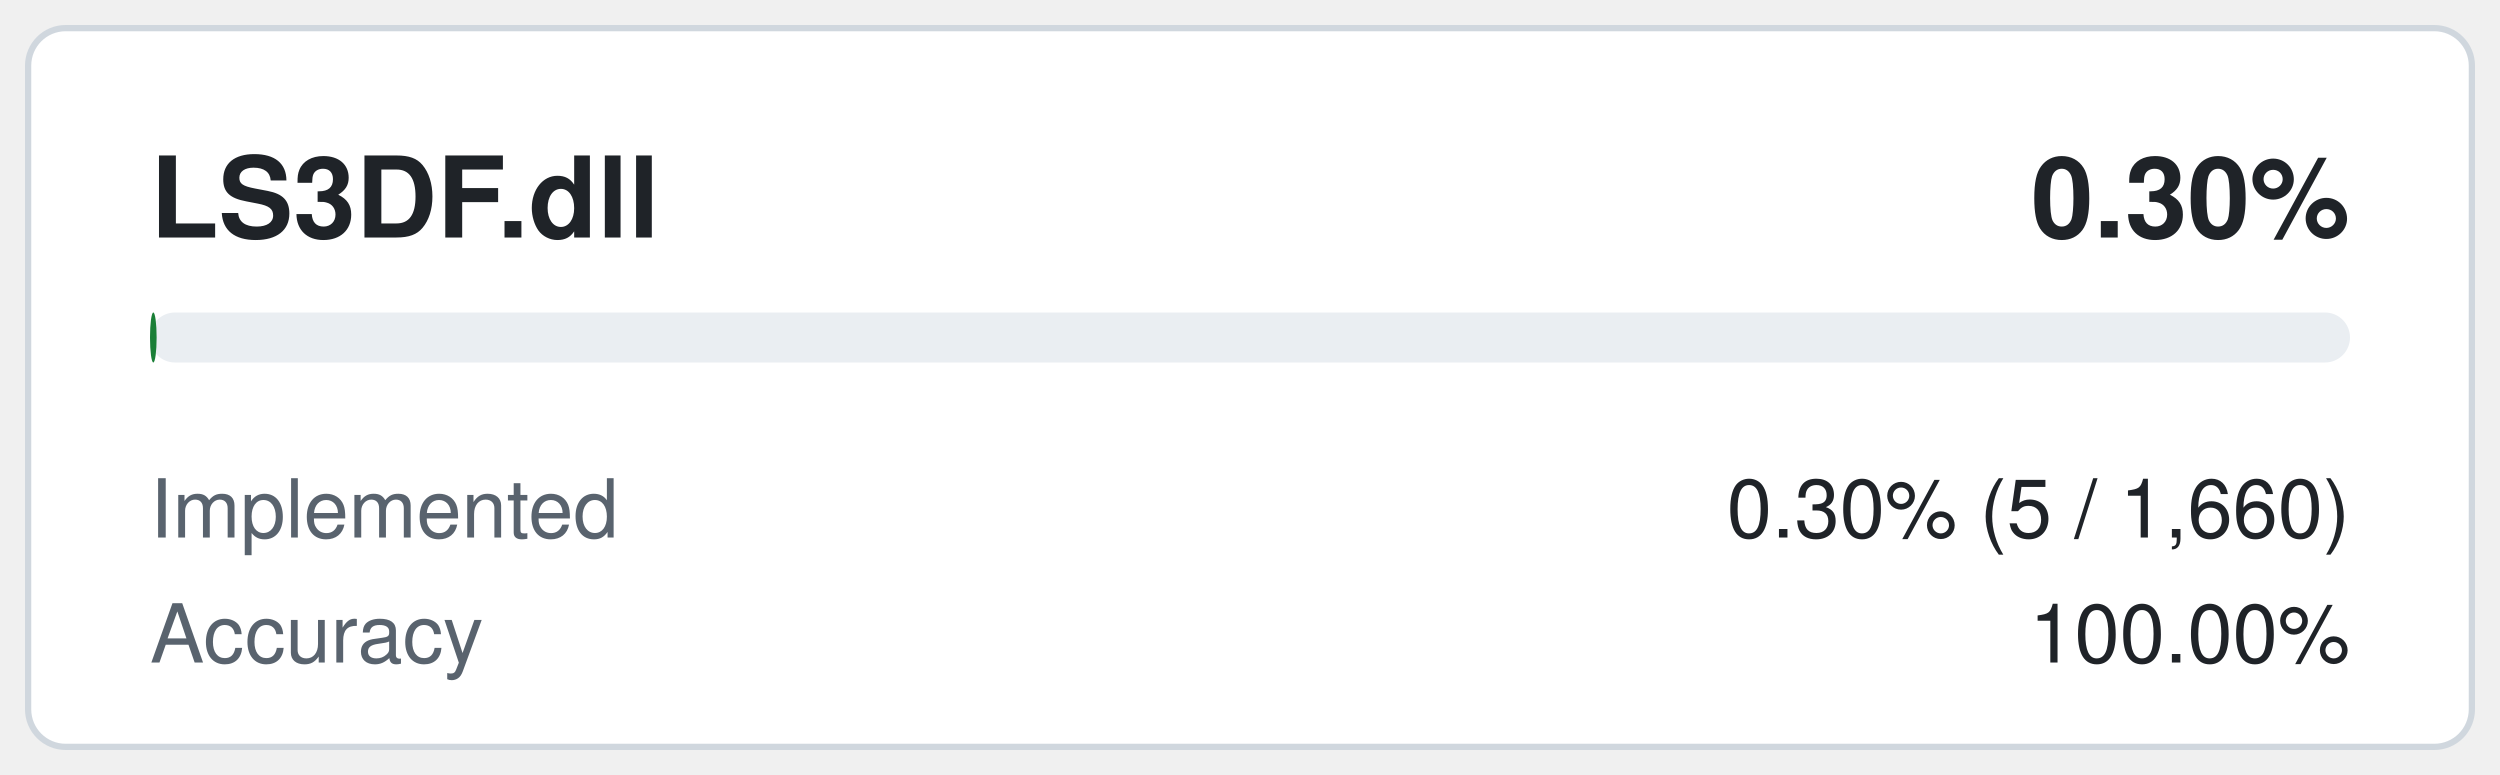
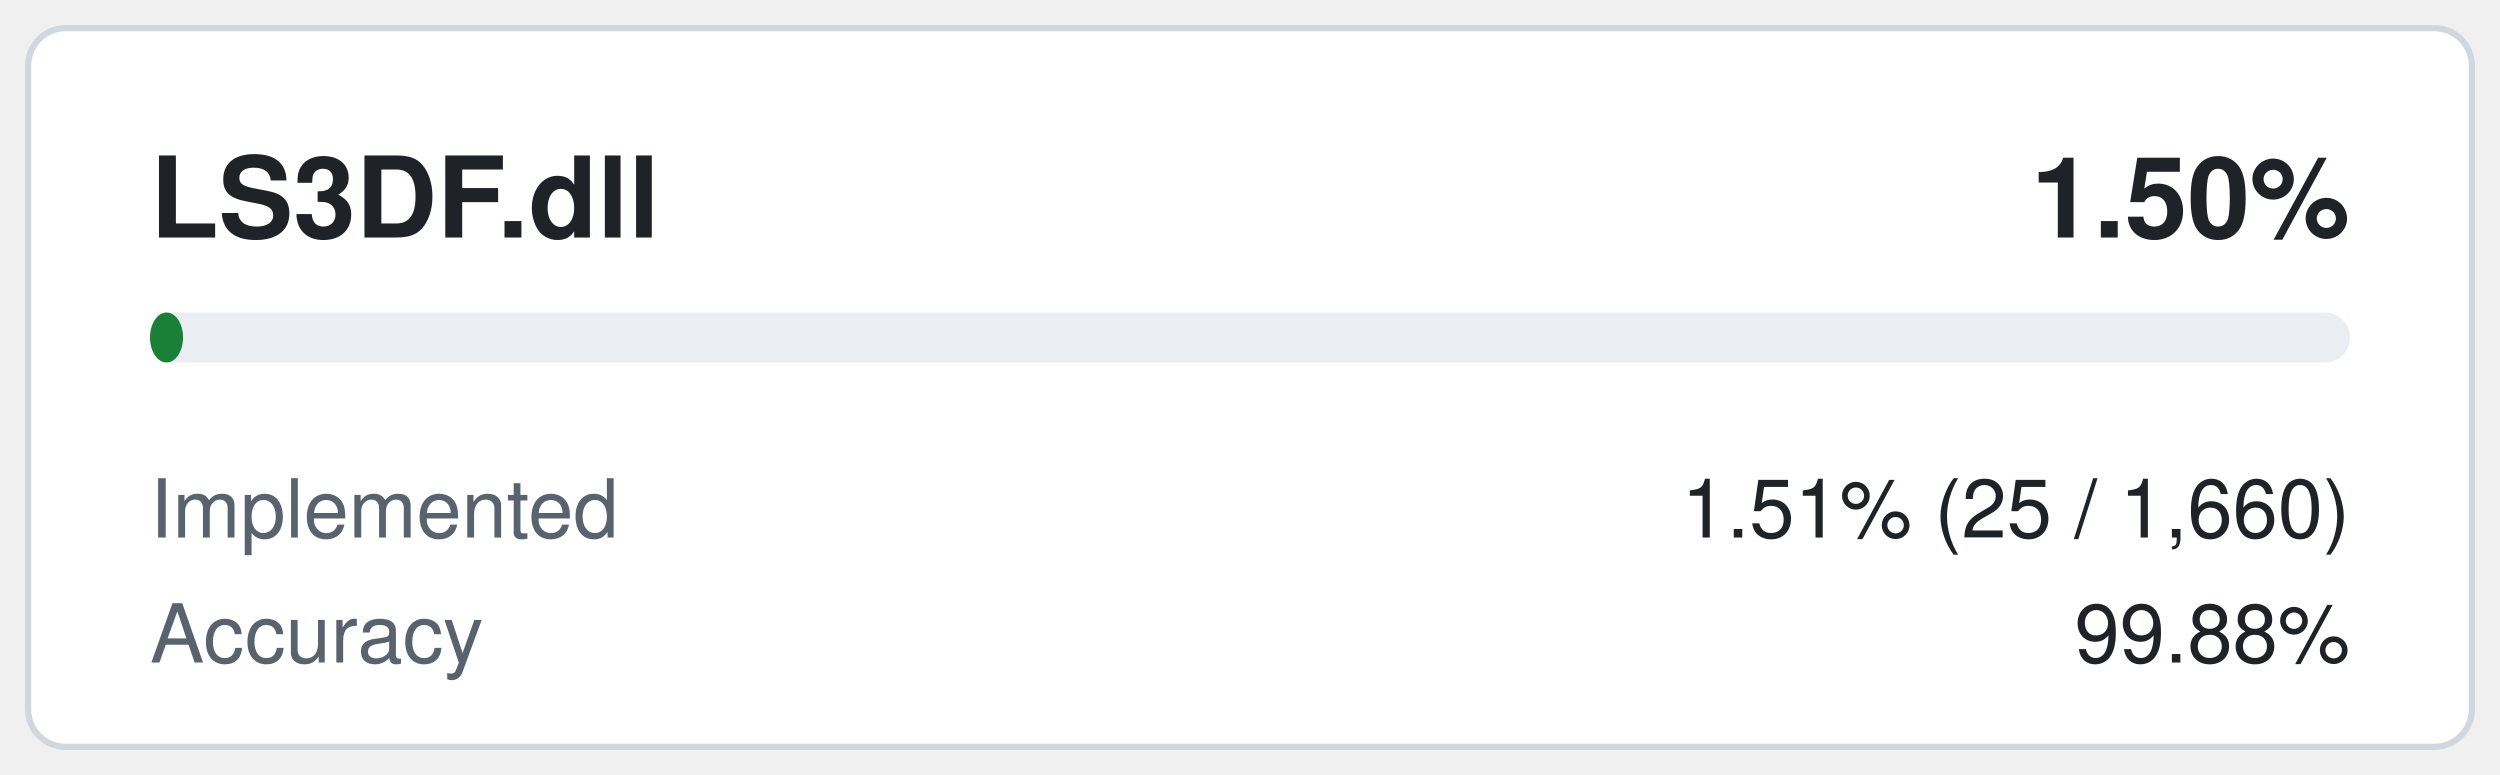
- <svg xmlns="http://www.w3.org/2000/svg" width="400" height="124" viewBox="0 0 400 124" role="img" aria-label="LS3DF.dll: 0.30% decompiled">
+ <svg xmlns="http://www.w3.org/2000/svg" width="400" height="124" viewBox="0 0 400 124" role="img" aria-label="LS3DF.dll: 1.50% decompiled">
  <style>
  .card { fill: #ffffff; stroke: #d0d7de; }
  .track { fill: #eaeef2; }
  .bar { fill: #1a7f37; }
  text { font-family: -apple-system, BlinkMacSystemFont, "Segoe UI", Helvetica, Arial, sans-serif; fill: #1f2328; font-variant-numeric: tabular-nums; }
  .muted { fill: #59636e; }
  @media (prefers-color-scheme: dark) {
    .card { fill: #0d1117; stroke: #3d444d; }
    .track { fill: #262c36; }
    .bar { fill: #3fb950; }
    text { fill: #f0f6fc; }
    .muted { fill: #9198a1; }
  }
</style>
  <rect class="card" x="4.5" y="4.5" width="391" height="115" rx="6" />
  <text x="24" y="38" font-size="18" font-weight="600">LS3DF.dll</text>
-   <text x="376" y="38" font-size="18" font-weight="600" text-anchor="end">0.30%</text>
+   <text x="376" y="38" font-size="18" font-weight="600" text-anchor="end">1.50%</text>
  <rect class="track" x="24" y="50" width="352" height="8" rx="4" />
-   <rect class="bar" x="24" y="50" width="1.06" height="8" rx="4" />
+   <rect class="bar" x="24" y="50" width="5.29" height="8" rx="4" />
  <text class="muted" x="24" y="86" font-size="13">Implemented</text>
-   <text x="376" y="86" font-size="13" text-anchor="end">0.30% (5 / 1,660)</text>
+   <text x="376" y="86" font-size="13" text-anchor="end">1.51% (25 / 1,660)</text>
  <text class="muted" x="24" y="106" font-size="13">Accuracy</text>
-   <text x="376" y="106" font-size="13" text-anchor="end">100.00%</text>
+   <text x="376" y="106" font-size="13" text-anchor="end">99.88%</text>
</svg>
